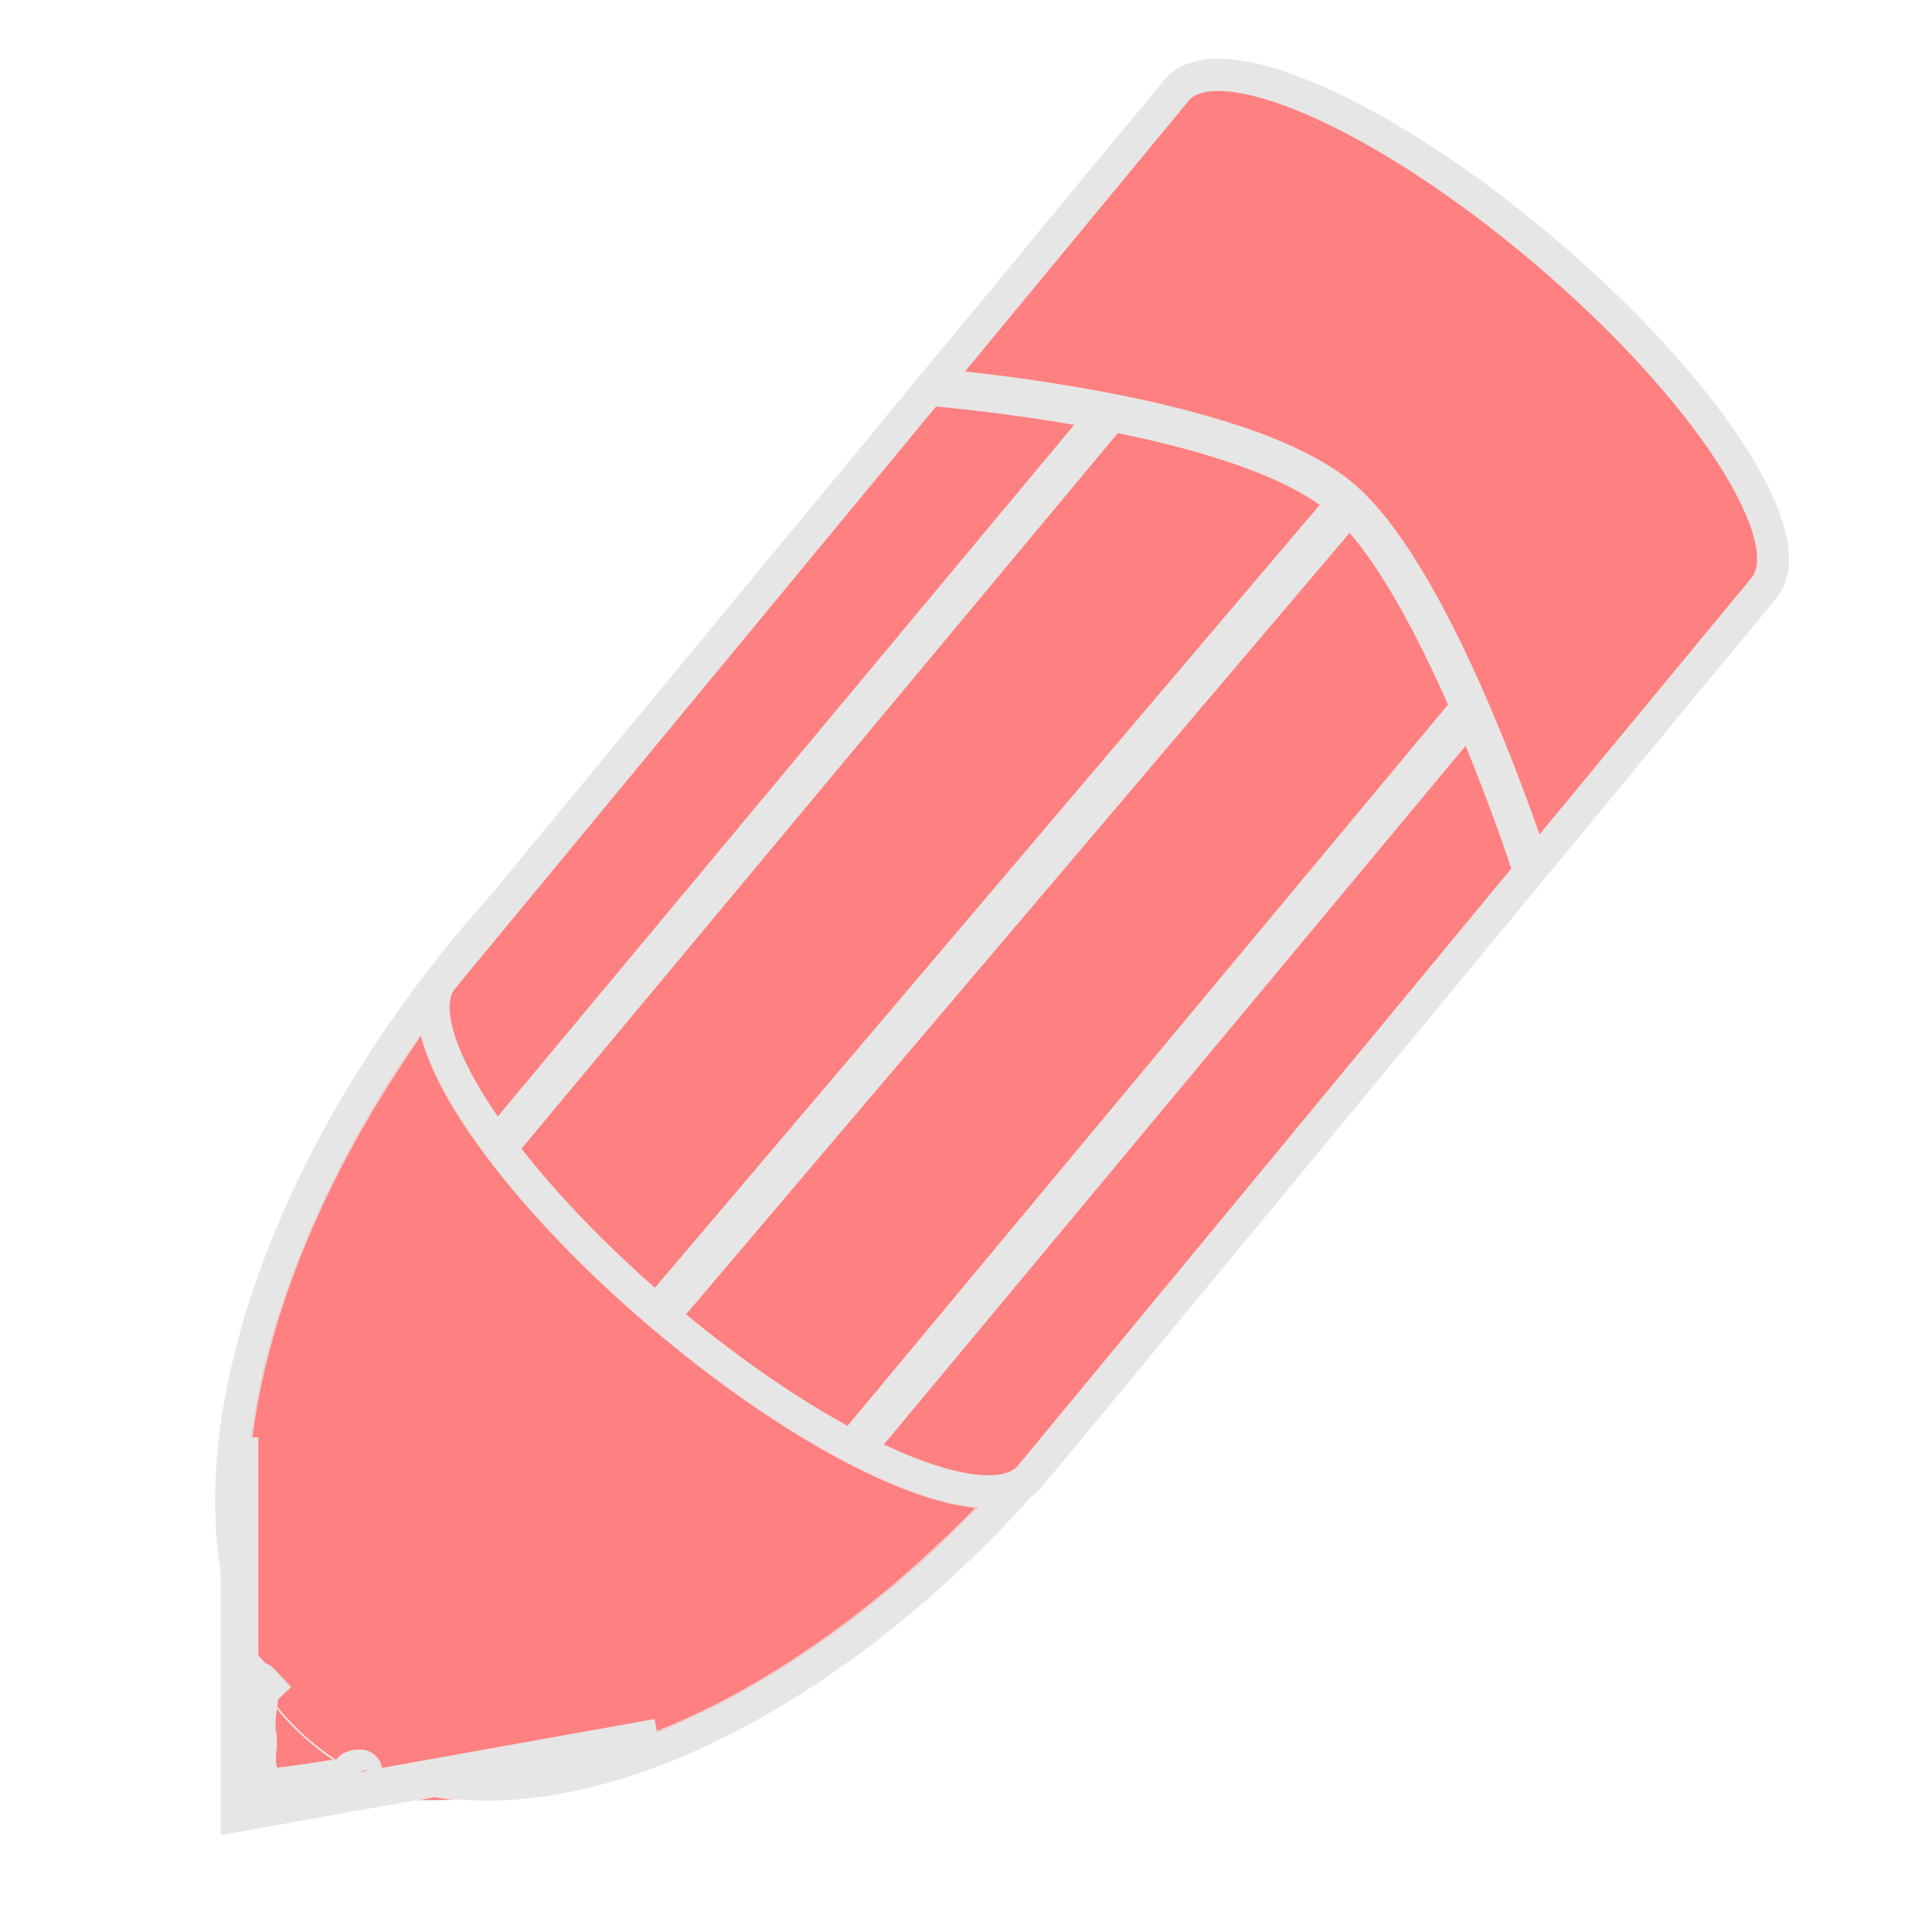
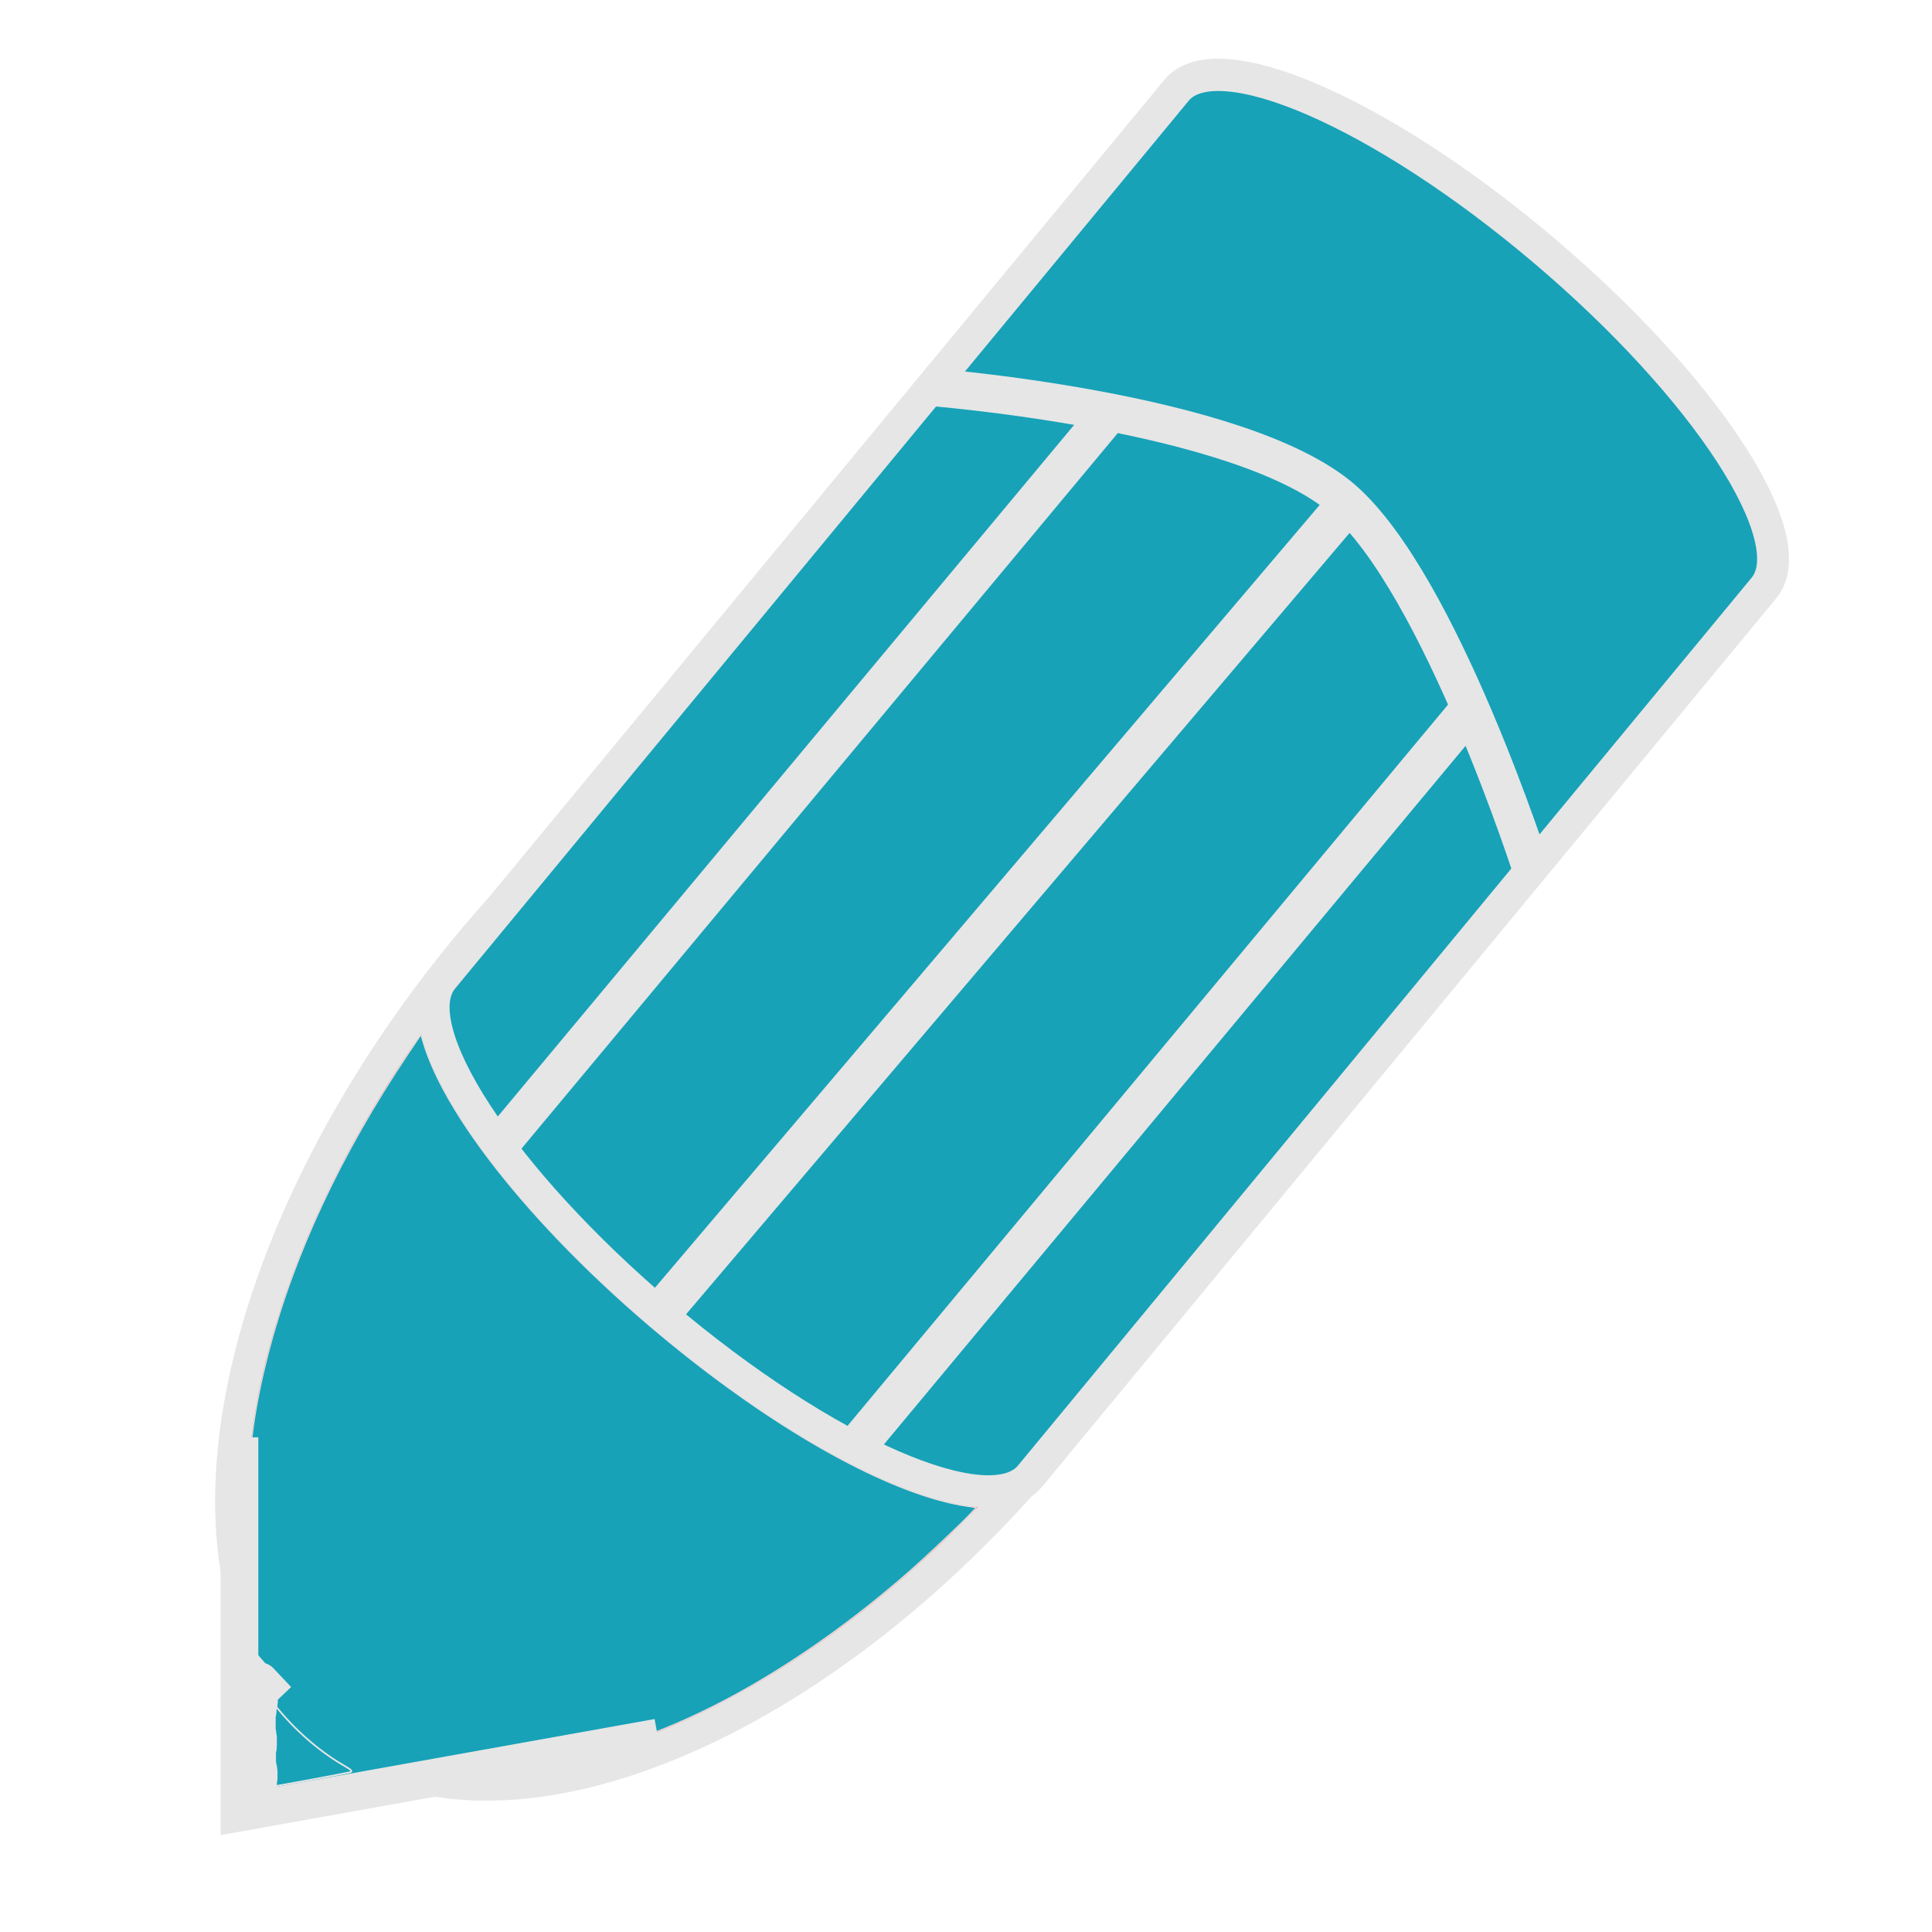
<svg xmlns="http://www.w3.org/2000/svg" xmlns:ns1="http://www.openswatchbook.org/uri/2009/osb" width="48" height="48" viewBox="0 0 12.7 12.7" version="1.1" id="svg3722">
  <defs id="defs3716">
    <linearGradient id="linearGradient6009" ns1:paint="solid" gradientTransform="translate(17.49527,-18.12979)">
      <stop style="stop-color:#83ffff;stop-opacity:1;" offset="0" id="stop6007" />
    </linearGradient>
  </defs>
  <g id="layer1" transform="translate(0,-284.2999)">
-     <g id="g4793" style="fill:#ff8080;stroke:#e6e6e6">
-       <path d="m 6.917,288.295 c -1.132,-0.057 -2.643,0.775 -3.846,2.231 -1.604,1.941 -2.033,4.233 -0.963,5.139 1.07,0.906 3.222,0.074 4.826,-1.867 1.604,-1.941 2.033,-4.233 0.963,-5.139 -0.267,-0.227 -0.602,-0.345 -0.98,-0.364 z" style="opacity:1;fill:#ff8080;fill-opacity:1;stroke:#e6e6e6;stroke-width:0.211;stroke-linecap:round;stroke-linejoin:round;stroke-miterlimit:4;stroke-dasharray:none;stroke-dashoffset:0;stroke-opacity:1;paint-order:normal" id="rect2913" />
-       <rect transform="matrix(0.7630009,0.6463975,-0.6369858,0.7708756,0,0)" ry="0.758" rx="2.531" y="211.633" x="187.449" height="9.088" width="5.061" id="rect2911" style="opacity:1;fill:#ff8080;fill-opacity:1;stroke:#e6e6e6;stroke-width:0.211;stroke-linecap:round;stroke-linejoin:round;stroke-miterlimit:4;stroke-dasharray:none;stroke-dashoffset:0;stroke-opacity:1;paint-order:normal" />
-       <path id="path2935" d="m 6.076,286.841 c 0,0 2.078,0.155 2.751,0.74 0.644,0.56 1.251,2.467 1.251,2.467" style="fill:#ff8080;stroke:#e6e6e6;stroke-width:0.248px;stroke-linecap:butt;stroke-linejoin:miter;stroke-opacity:1" />
-       <path id="path2937" d="m 7.25,287.065 -3.925,4.71" style="fill:#ff8080;stroke:#e6e6e6;stroke-width:0.255px;stroke-linecap:butt;stroke-linejoin:miter;stroke-opacity:1" />
-       <path id="path2951" d="m 3.023,295.916 c -0.633,-0.058 -1.089,-0.415 -1.283,-1.004 -0.083,-0.25 -0.114,-0.486 -0.108,-0.807 0.006,-0.298 0.045,-0.57 0.129,-0.898 0.167,-0.652 0.478,-1.319 0.927,-1.987 l 0.079,-0.118 0.01,0.035 c 0.154,0.543 0.848,1.375 1.735,2.077 0.696,0.551 1.378,0.917 1.841,0.987 l 0.063,0.009 -0.038,0.041 c -0.049,0.054 -0.28,0.272 -0.397,0.375 -0.364,0.32 -0.751,0.595 -1.134,0.806 -0.437,0.241 -0.895,0.404 -1.302,0.464 -0.151,0.022 -0.388,0.031 -0.521,0.018 z" style="opacity:1;fill:#ff8080;fill-opacity:1;stroke:#e6e6e6;stroke-width:0.006;stroke-linecap:round;stroke-linejoin:round;stroke-miterlimit:4;stroke-dasharray:none;stroke-dashoffset:0;stroke-opacity:1;paint-order:normal" />
-       <path id="path2953" d="m 4.325,295.722 -2.751,0.493 v -2.467" style="fill:#ff8080;stroke:#e6e6e6;stroke-width:0.248px;stroke-linecap:butt;stroke-linejoin:miter;stroke-opacity:1" />
-       <path id="path2955" d="m 1.708,295.715 v -0.343 l 0.069,0.096 c 0.122,0.169 0.304,0.334 0.481,0.436 0.052,0.03 0.061,0.039 0.045,0.045 -0.017,0.006 -0.569,0.108 -0.589,0.108 -0.003,0 -0.006,-0.154 -0.006,-0.343 z" style="opacity:1;fill:#ff8080;fill-opacity:1;stroke:#e6e6e6;stroke-width:0.011;stroke-linecap:round;stroke-linejoin:round;stroke-miterlimit:4;stroke-dasharray:none;stroke-dashoffset:0;stroke-opacity:1;paint-order:normal" />
-       <path id="path2957" d="m 1.824,295.475 c -0.039,-0.041 -0.077,-0.082 -0.116,-0.123 -4.527e-4,-4.7e-4 0,9.4e-4 0,0.002 0,0.005 0,0.009 0,0.014 0,0.002 8.83e-4,0.004 0,0.005 -2.951e-4,6e-4 -0.001,3e-4 -0.002,0 -0.002,-8.9e-4 -0.003,-0.005 -0.004,-0.005 -4.152e-4,-9.3e-4 4.152e-4,-0.003 0,-0.004 -0.002,-0.006 -0.002,-0.002 -0.002,-0.005 0,-9.4e-4 0,-0.003 0,-0.004 0,-6.4e-4 0,-0.003 0,-0.002 0,3.1e-4 1.966e-4,0.013 0,0.014 -0.001,0.002 -0.005,0.005 -0.008,0.005 -0.001,3.1e-4 -0.003,0 -0.004,0 -0.003,0 -0.007,0 -0.01,0 -0.001,0 -0.008,1.3e-4 -0.008,0 -0.001,-8.2e-4 -0.001,-0.003 -0.002,-0.004 -6.578e-4,-9.3e-4 -0.002,-0.003 -0.002,-0.004 -3.602e-4,-9.4e-4 0,-0.012 0,-0.014 0,-6.4e-4 0,-9.3e-4 0,-0.002 0,-6.4e-4 -5.878e-4,-0.002 0,-0.002 0.002,-8.6e-4 0.004,0 0.006,0 8.879e-4,0 0.005,-3e-4 0.006,0 8.329e-4,4.2e-4 0.001,9.3e-4 0.002,0.002 6.578e-4,6.5e-4 0.001,9.4e-4 0.002,0.002 -0.036,-0.041 -0.072,-0.081 -0.108,-0.122" style="fill:#ff8080;stroke:#e6e6e6;stroke-width:0.248px;stroke-linecap:butt;stroke-linejoin:miter;stroke-opacity:1" />
-       <path id="path2959" d="m 1.824,295.475 c -0.041,-0.013 -0.081,-0.027 -0.122,-0.039 -0.001,-3.7e-4 0,0.003 0,0.004 0,9.3e-4 0,0.003 0,0.004 0,0.01 0,0.019 0,0.029 0,0.004 0,0.007 0,0.012 0,0.002 3.252e-4,0.004 0,0.005 -3.426e-4,0.002 -0.001,0.004 -0.002,0.005 -0.001,0.004 -0.003,0.01 -0.004,0.014 -6.528e-4,0.005 6.529e-4,0.011 0,0.016 -3.376e-4,0.003 -0.002,0.005 -0.002,0.007 -5.703e-4,0.005 6.503e-4,0.009 0,0.014 -3.826e-4,0.003 -0.002,0.005 -0.002,0.007 -2.801e-4,0.002 3.252e-4,0.004 0,0.006 -6.853e-4,0.004 -0.003,0.007 -0.004,0.012 -3.726e-4,0.003 0,0.005 0,0.007 0,0.003 0,0.005 0,0.007 0,0.012 0,0.025 0,0.037 0,0.013 0,0.026 0,0.039 0,0.004 0,0.007 0,0.012 0,9.3e-4 0,0.003 0,0.004 0,9.3e-4 -3.201e-4,0.003 0,0.004 3.577e-4,0.002 0.002,0.003 0.002,0.004 3.202e-4,9.4e-4 -3.201e-4,0.003 0,0.004 3.577e-4,0.002 0.002,0.003 0.002,0.004 7.754e-4,0.004 -7.753e-4,0.007 0,0.012 2.877e-4,0.002 0.002,0.003 0.002,0.004 8.579e-4,0.004 -8.579e-4,0.008 0,0.012 3.577e-4,0.002 0.002,0.003 0.002,0.004 5.103e-4,0.002 0,0.005 0,0.007 0,0.005 0,0.009 0,0.014 0,0.007 0,0.016 0,0.023 0,0.002 3.878e-4,0.01 0,0.012 -3.577e-4,0.002 -0.002,0.003 -0.002,0.004 -3.877e-4,0.002 3.252e-4,0.004 0,0.006 -3.426e-4,0.002 -0.002,0.004 -0.002,0.005 -2.576e-4,9.3e-4 2.577e-4,0.003 0,0.004 -4.076e-4,0.002 -0.002,0.004 -0.002,0.005 -3.251e-4,0.002 0,0.004 0,0.005 0,0.005 0,0.009 0,0.014 0,0.012 0,0.025 0,0.037 0,0.005 0,0.009 0,0.014 0,0.003 -3.277e-4,0.006 0,0.01 3.327e-4,0.004 0.002,0.006 0.002,0.01 2.902e-4,0.003 -3.277e-4,0.005 0,0.007 3.377e-4,0.003 0.002,0.006 0.002,0.007 2.802e-4,0.002 -2.801e-4,0.004 0,0.005 3.828e-4,0.003 0.002,0.005 0.002,0.007 2.164e-4,9.3e-4 -2.575e-4,0.003 0,0.004 4.077e-4,0.002 0.002,0.004 0.002,0.006 2.577e-4,9.3e-4 0,0.003 0,0.004 0,0.003 0,0.005 0,0.007 0,6.4e-4 -2.951e-4,9.3e-4 0,0.002 4.152e-4,8.3e-4 0.002,9.4e-4 0.002,0.002 4.153e-4,9.4e-4 0,0.003 0,0.004 0,9.3e-4 0,0.003 0,0.004 0,0.005 0,0.009 0,0.014 0,0.006 0,0.013 0,0.019 0,0.002 3.152e-4,0.009 0,0.01 -4.152e-4,8.2e-4 -0.002,9.3e-4 -0.002,0.002 -2.951e-4,5.9e-4 0,9.3e-4 0,0.002 0,9.2e-4 4.152e-4,0.003 0,0.004 -2.951e-4,8.6e-4 -0.002,9.3e-4 -0.002,0.002 -3.527e-4,9.4e-4 0,0.006 0,0.007 0,0.006 0,0.01 0,0.016 0,0.006 0,0.013 0,0.019 0,0.002 0,0.004 0,0.005 0,6.4e-4 5.228e-4,0.003 0,0.002 -0.041,-0.031 -0.081,-0.063 -0.122,-0.094" style="fill:#ff8080;stroke:#e6e6e6;stroke-width:0.248px;stroke-linecap:butt;stroke-linejoin:miter;stroke-opacity:1" />
-       <path id="path2961" d="m 1.574,295.968 c 0.043,0.032 0.086,0.066 0.13,0.096 0.002,9.4e-4 0.004,-9.2e-4 0.006,-0.002 0.002,-6.4e-4 0.004,-0.002 0.006,-0.002 0.007,-8.9e-4 0.017,8.9e-4 0.024,0 0.003,-3.3e-4 0.005,-0.002 0.008,-0.002 0.005,-8.1e-4 0.009,-9.3e-4 0.014,-0.002 0.004,-5.7e-4 0.025,-0.003 0.03,-0.004 0.005,-9.3e-4 0.01,-0.003 0.016,-0.004 0.003,-5.7e-4 0.033,-0.003 0.038,-0.004 0.007,-0.002 0.013,-0.005 0.02,-0.005 0.007,-9.2e-4 0.014,-9.2e-4 0.022,-0.002 0.007,-6.2e-4 0.013,-9.3e-4 0.02,-0.002 0.007,-9.4e-4 0.013,-0.003 0.02,-0.004 0.035,-0.005 -0.006,0.003 0.038,-0.004 0.006,-9e-4 0.012,-0.003 0.018,-0.004 0.008,-0.002 0.028,-0.003 0.036,-0.004 0.005,-5.5e-4 0.024,-0.003 0.03,-0.004 0.007,-9.3e-4 0.013,-0.003 0.02,-0.004 0.004,-7.2e-4 0.008,-9.3e-4 0.012,-0.002 0.007,-9.4e-4 0.013,-0.003 0.02,-0.004 0.006,-9.1e-4 0.012,-9.3e-4 0.018,-0.002 0.007,-7.3e-4 0.015,-7.3e-4 0.022,-0.002 0.008,-9.4e-4 0.016,-0.005 0.024,-0.005 0.01,-0.002 0.033,-0.005 0.045,-0.005 0.007,-7.2e-4 0.015,-4.7e-4 0.022,-0.002 0.006,-9.4e-4 0.01,-0.004 0.016,-0.005 0.009,-0.003 0.018,-0.005 0.028,-0.007 0.011,-0.004 0.014,-0.005 0.026,-0.007 0.004,-8.9e-4 0.008,-9.4e-4 0.012,-0.002 0.011,-0.002 0.006,-0.003 0.02,-0.004 0.003,-2.5e-4 0.005,4.1e-4 0.008,0 0.001,-2.4e-4 0.003,-0.002 0.004,-0.002 0.002,-3.7e-4 0.004,4.7e-4 0.006,0 9.03e-4,-2.3e-4 0.001,-0.002 0.002,-0.002 0.001,-4.3e-4 0.003,4.2e-4 0.004,0 8.83e-4,-2.9e-4 0.001,-9.4e-4 0.002,-0.002 0.001,0 0.003,3.4e-4 0.004,0 0.005,-9.2e-4 0.005,-0.004 0.008,-0.005 0.014,-0.007 -0.003,0.002 0.006,-0.004 0.001,-8.2e-4 0.003,-9.3e-4 0.004,-0.002 7.754e-4,-5.1e-4 0.001,-9.4e-4 0.002,-0.002 6.579e-4,-6.4e-4 0.002,-9.3e-4 0.002,-0.002 2.952e-4,-5.9e-4 0,-9.4e-4 0,-0.002 0,-6.4e-4 0,-9.4e-4 0,-0.002 0,-6.5e-4 0,-9.3e-4 0,-0.002 0,-6.6e-4 2.952e-4,-9.4e-4 0,-0.002 -4.152e-4,-8e-4 -0.001,-9.3e-4 -0.002,-0.002 -6.578e-4,-6.4e-4 -0.001,-0.002 -0.002,-0.002 -0.001,-8.1e-4 -0.003,-9.3e-4 -0.004,-0.002 -0.004,-0.003 -1.969e-4,-0.003 -0.006,-0.004 -0.001,-3.1e-4 -0.003,0 -0.004,0 -0.004,0 -0.008,0 -0.012,0 -0.004,0 -0.008,0 -0.012,0 -0.001,0 -0.003,-3.1e-4 -0.004,0 -0.001,3.6e-4 -0.003,0.002 -0.004,0.002 -0.002,7.7e-4 -0.004,9.4e-4 -0.006,0.002 -0.001,5.2e-4 -0.005,0.005 -0.006,0.005 -6.577e-4,6.5e-4 -0.001,0.002 -0.002,0.002 -0.001,4.2e-4 -0.003,0 -0.004,0 -0.001,0 -0.003,0 -0.004,0 -6.579e-4,0 -0.002,-5.9e-4 -0.002,0 0.006,0.012 0.012,0.023 0.018,0.034" style="fill:#ff8080;stroke:#e6e6e6;stroke-width:0.248px;stroke-linecap:butt;stroke-linejoin:miter;stroke-opacity:1" />
-       <path id="path2963" d="m 2.798,296.123 0.056,-0.01 0.063,0.008 c 0.035,0.004 0.068,0.008 0.074,0.008 0.024,10e-4 -0.103,0.005 -0.173,0.005 l -0.075,1.1e-4 z" style="opacity:1;fill:#ff8080;fill-opacity:1;stroke:#e6e6e6;stroke-width:0.003;stroke-linecap:round;stroke-linejoin:round;stroke-miterlimit:4;stroke-dasharray:none;stroke-dashoffset:0;stroke-opacity:1;paint-order:normal" />
-       <path style="fill:#ff8080;stroke:#e6e6e6;stroke-width:0.262px;stroke-linecap:butt;stroke-linejoin:miter;stroke-opacity:1" d="m 9.673,288.951 -4.039,4.851" id="path2967" />
-       <path id="path2969" d="m 4.288,292.993 4.577,-5.39" style="fill:#ff8080;stroke:#e6e6e6;stroke-width:0.269px;stroke-linecap:butt;stroke-linejoin:miter;stroke-opacity:1" />
-     </g>
+     <path id="rect2913" style="opacity:1;fill:#ff8080;fill-opacity:1;stroke:#e6e6e6;stroke-width:0.211;stroke-linecap:round;stroke-linejoin:round;stroke-miterlimit:4;stroke-dasharray:none;stroke-dashoffset:0;stroke-opacity:1;paint-order:normal" d="m 6.917,288.295 c -1.132,-0.057 -2.643,0.775 -3.846,2.231 -1.604,1.941 -2.033,4.233 -0.963,5.139 1.07,0.906 3.222,0.074 4.826,-1.867 1.604,-1.941 2.033,-4.233 0.963,-5.139 -0.267,-0.227 -0.602,-0.345 -0.98,-0.364 z" />
+     <rect style="opacity:1;fill:#17a2b8;fill-opacity:1;stroke:#e6e6e6;stroke-width:0.211;stroke-linecap:round;stroke-linejoin:round;stroke-miterlimit:4;stroke-dasharray:none;stroke-dashoffset:0;stroke-opacity:1;paint-order:normal" id="rect2911" width="5.061" height="9.088" x="187.449" y="211.633" rx="2.531" ry="0.758" transform="matrix(0.7630009,0.6463975,-0.6369858,0.7708756,0,0)" />
+     <path style="fill:#17a2b8;stroke:#e6e6e6;stroke-width:0.248px;stroke-linecap:butt;stroke-linejoin:miter;stroke-opacity:1;fill-opacity:1" d="m 6.076,286.841 c 0,0 2.078,0.155 2.751,0.74 0.644,0.56 1.251,2.467 1.251,2.467" id="path2935" />
+     <path style="fill:#ff8080;stroke:#e6e6e6;stroke-width:0.255px;stroke-linecap:butt;stroke-linejoin:miter;stroke-opacity:1" d="m 7.25,287.065 -3.925,4.71" id="path2937" />
+     <path style="opacity:1;fill:#17a2b8;fill-opacity:1;stroke:#e6e6e6;stroke-width:0.006;stroke-linecap:round;stroke-linejoin:round;stroke-miterlimit:4;stroke-dasharray:none;stroke-dashoffset:0;stroke-opacity:1;paint-order:normal" d="m 3.023,295.916 c -0.633,-0.058 -1.089,-0.415 -1.283,-1.004 -0.083,-0.25 -0.114,-0.486 -0.108,-0.807 0.006,-0.298 0.045,-0.57 0.129,-0.898 0.167,-0.652 0.478,-1.319 0.927,-1.987 l 0.079,-0.118 0.01,0.035 c 0.154,0.543 0.848,1.375 1.735,2.077 0.696,0.551 1.378,0.917 1.841,0.987 l 0.063,0.009 -0.038,0.041 c -0.049,0.054 -0.28,0.272 -0.397,0.375 -0.364,0.32 -0.751,0.595 -1.134,0.806 -0.437,0.241 -0.895,0.404 -1.302,0.464 -0.151,0.022 -0.388,0.031 -0.521,0.018 z" id="path2951" />
+     <path style="fill:#17a2b8;stroke:#e6e6e6;stroke-width:0.248px;stroke-linecap:butt;stroke-linejoin:miter;stroke-opacity:1;fill-opacity:1" d="m 4.325,295.722 -2.751,0.493 v -2.467" id="path2953" />
+     <path style="opacity:1;fill:#17a2b8;fill-opacity:1;stroke:#e6e6e6;stroke-width:0.011;stroke-linecap:round;stroke-linejoin:round;stroke-miterlimit:4;stroke-dasharray:none;stroke-dashoffset:0;stroke-opacity:1;paint-order:normal" d="m 1.708,295.715 v -0.343 l 0.069,0.096 c 0.122,0.169 0.304,0.334 0.481,0.436 0.052,0.03 0.061,0.039 0.045,0.045 -0.017,0.006 -0.569,0.108 -0.589,0.108 -0.003,0 -0.006,-0.154 -0.006,-0.343 z" id="path2955" />
+     <path style="fill:#ff8080;stroke:#e6e6e6;stroke-width:0.248px;stroke-linecap:butt;stroke-linejoin:miter;stroke-opacity:1" d="m 1.824,295.475 c -0.039,-0.041 -0.077,-0.082 -0.116,-0.123 -4.527e-4,-4.7e-4 0,9.4e-4 0,0.002 0,0.005 0,0.009 0,0.014 0,0.002 8.83e-4,0.004 0,0.005 -2.951e-4,6e-4 -0.001,3e-4 -0.002,0 -0.002,-8.9e-4 -0.003,-0.005 -0.004,-0.005 -4.152e-4,-9.3e-4 4.152e-4,-0.003 0,-0.004 -0.002,-0.006 -0.002,-0.002 -0.002,-0.005 0,-9.4e-4 0,-0.003 0,-0.004 0,-6.4e-4 0,-0.003 0,-0.002 0,3.1e-4 1.966e-4,0.013 0,0.014 -0.001,0.002 -0.005,0.005 -0.008,0.005 -0.001,3.1e-4 -0.003,0 -0.004,0 -0.003,0 -0.007,0 -0.01,0 -0.001,0 -0.008,1.3e-4 -0.008,0 -0.001,-8.2e-4 -0.001,-0.003 -0.002,-0.004 -6.578e-4,-9.3e-4 -0.002,-0.003 -0.002,-0.004 -3.602e-4,-9.4e-4 0,-0.012 0,-0.014 0,-6.4e-4 0,-9.3e-4 0,-0.002 0,-6.4e-4 -5.878e-4,-0.002 0,-0.002 0.002,-8.6e-4 0.004,0 0.006,0 8.879e-4,0 0.005,-3e-4 0.006,0 8.329e-4,4.2e-4 0.001,9.3e-4 0.002,0.002 6.578e-4,6.5e-4 0.001,9.4e-4 0.002,0.002 -0.036,-0.041 -0.072,-0.081 -0.108,-0.122" id="path2957" />
+     <path style="fill:#ff8080;stroke:#e6e6e6;stroke-width:0.248px;stroke-linecap:butt;stroke-linejoin:miter;stroke-opacity:1" d="m 1.824,295.475 c -0.041,-0.013 -0.081,-0.027 -0.122,-0.039 -0.001,-3.7e-4 0,0.003 0,0.004 0,9.3e-4 0,0.003 0,0.004 0,0.01 0,0.019 0,0.029 0,0.004 0,0.007 0,0.012 0,0.002 3.252e-4,0.004 0,0.005 -3.426e-4,0.002 -0.001,0.004 -0.002,0.005 -0.001,0.004 -0.003,0.01 -0.004,0.014 -6.528e-4,0.005 6.529e-4,0.011 0,0.016 -3.376e-4,0.003 -0.002,0.005 -0.002,0.007 -5.703e-4,0.005 6.503e-4,0.009 0,0.014 -3.826e-4,0.003 -0.002,0.005 -0.002,0.007 -2.801e-4,0.002 3.252e-4,0.004 0,0.006 -6.853e-4,0.004 -0.003,0.007 -0.004,0.012 -3.726e-4,0.003 0,0.005 0,0.007 0,0.003 0,0.005 0,0.007 0,0.012 0,0.025 0,0.037 0,0.013 0,0.026 0,0.039 0,0.004 0,0.007 0,0.012 0,9.3e-4 0,0.003 0,0.004 0,9.3e-4 -3.201e-4,0.003 0,0.004 3.577e-4,0.002 0.002,0.003 0.002,0.004 3.202e-4,9.4e-4 -3.201e-4,0.003 0,0.004 3.577e-4,0.002 0.002,0.003 0.002,0.004 7.754e-4,0.004 -7.753e-4,0.007 0,0.012 2.877e-4,0.002 0.002,0.003 0.002,0.004 8.579e-4,0.004 -8.579e-4,0.008 0,0.012 3.577e-4,0.002 0.002,0.003 0.002,0.004 5.103e-4,0.002 0,0.005 0,0.007 0,0.005 0,0.009 0,0.014 0,0.007 0,0.016 0,0.023 0,0.002 3.878e-4,0.01 0,0.012 -3.577e-4,0.002 -0.002,0.003 -0.002,0.004 -3.877e-4,0.002 3.252e-4,0.004 0,0.006 -3.426e-4,0.002 -0.002,0.004 -0.002,0.005 -2.576e-4,9.3e-4 2.577e-4,0.003 0,0.004 -4.076e-4,0.002 -0.002,0.004 -0.002,0.005 -3.251e-4,0.002 0,0.004 0,0.005 0,0.005 0,0.009 0,0.014 0,0.012 0,0.025 0,0.037 0,0.005 0,0.009 0,0.014 0,0.003 -3.277e-4,0.006 0,0.01 3.327e-4,0.004 0.002,0.006 0.002,0.01 2.902e-4,0.003 -3.277e-4,0.005 0,0.007 3.377e-4,0.003 0.002,0.006 0.002,0.007 2.802e-4,0.002 -2.801e-4,0.004 0,0.005 3.828e-4,0.003 0.002,0.005 0.002,0.007 2.164e-4,9.3e-4 -2.575e-4,0.003 0,0.004 4.077e-4,0.002 0.002,0.004 0.002,0.006 2.577e-4,9.3e-4 0,0.003 0,0.004 0,0.003 0,0.005 0,0.007 0,6.4e-4 -2.951e-4,9.3e-4 0,0.002 4.152e-4,8.3e-4 0.002,9.4e-4 0.002,0.002 4.153e-4,9.4e-4 0,0.003 0,0.004 0,9.3e-4 0,0.003 0,0.004 0,0.005 0,0.009 0,0.014 0,0.006 0,0.013 0,0.019 0,0.002 3.152e-4,0.009 0,0.01 -4.152e-4,8.2e-4 -0.002,9.3e-4 -0.002,0.002 -2.951e-4,5.9e-4 0,9.3e-4 0,0.002 0,9.2e-4 4.152e-4,0.003 0,0.004 -2.951e-4,8.6e-4 -0.002,9.3e-4 -0.002,0.002 -3.527e-4,9.4e-4 0,0.006 0,0.007 0,0.006 0,0.01 0,0.016 0,0.006 0,0.013 0,0.019 0,0.002 0,0.004 0,0.005 0,6.4e-4 5.228e-4,0.003 0,0.002 -0.041,-0.031 -0.081,-0.063 -0.122,-0.094" id="path2959" />
+     <path id="path2967" d="m 9.673,288.951 -4.039,4.851" style="fill:#ff8080;stroke:#e6e6e6;stroke-width:0.262px;stroke-linecap:butt;stroke-linejoin:miter;stroke-opacity:1" />
+     <path style="fill:#ff8080;stroke:#e6e6e6;stroke-width:0.269px;stroke-linecap:butt;stroke-linejoin:miter;stroke-opacity:1" d="m 4.288,292.993 4.577,-5.39" id="path2969" />
  </g>
</svg>
